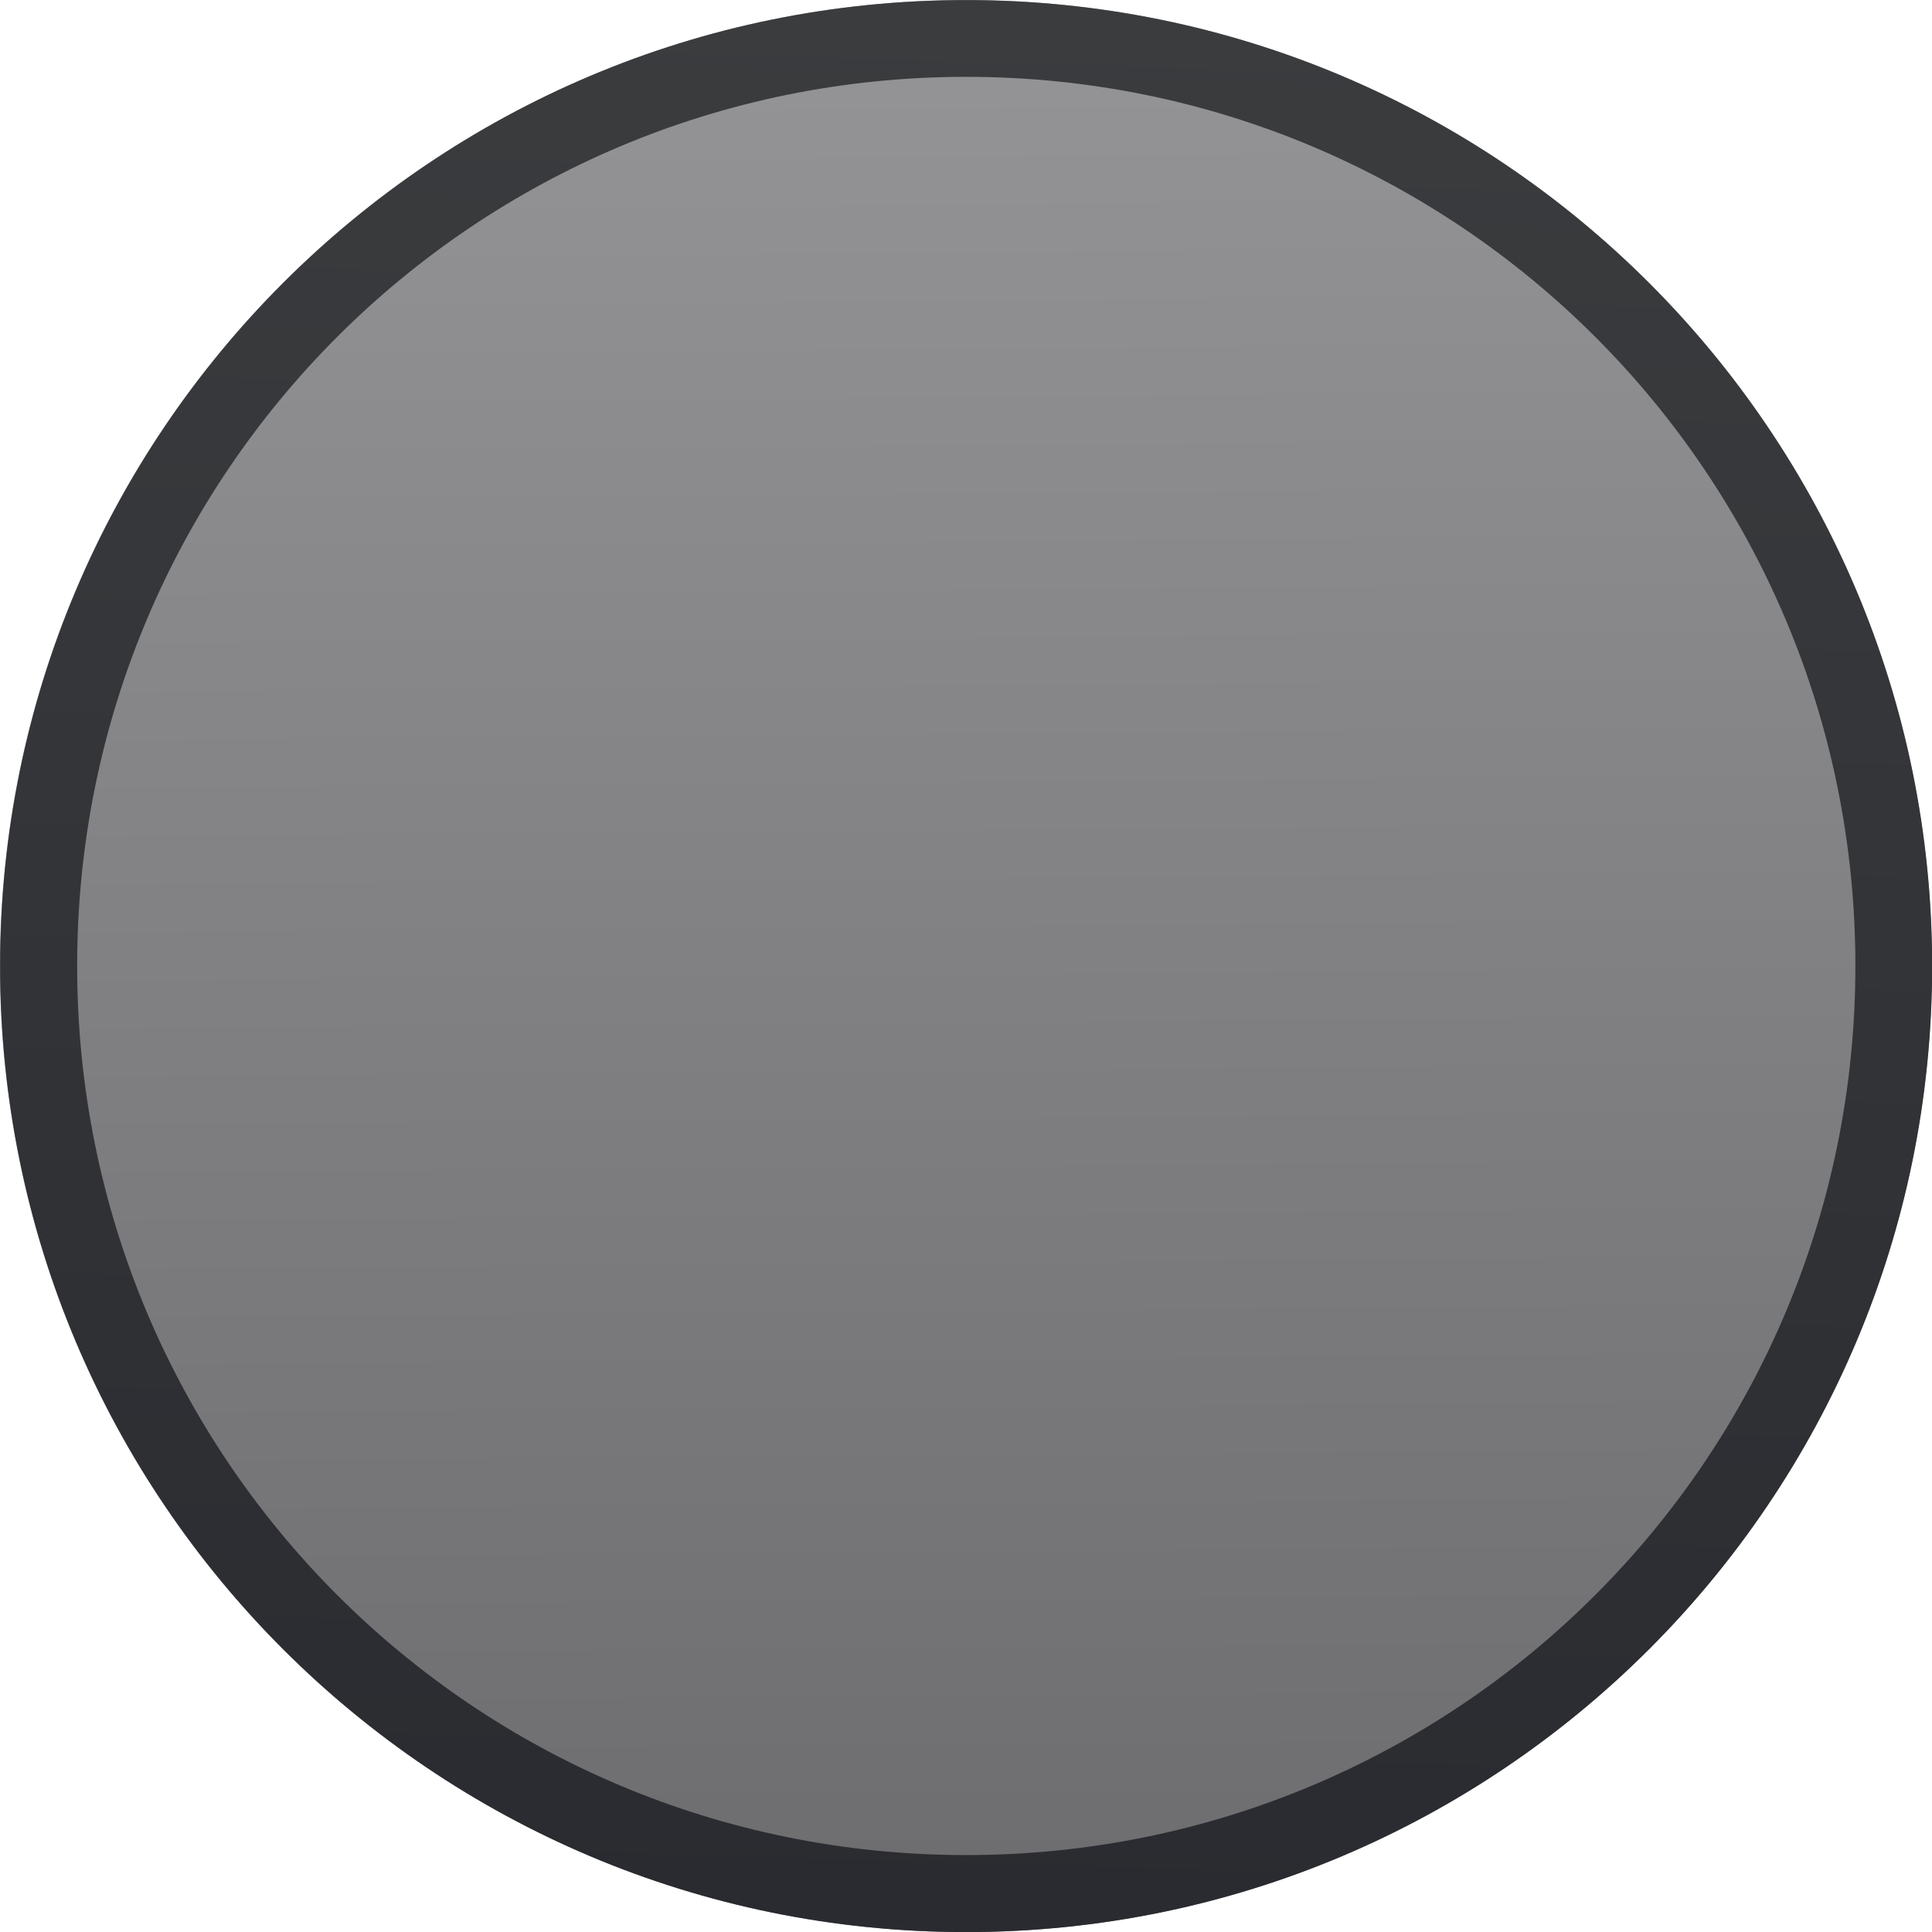
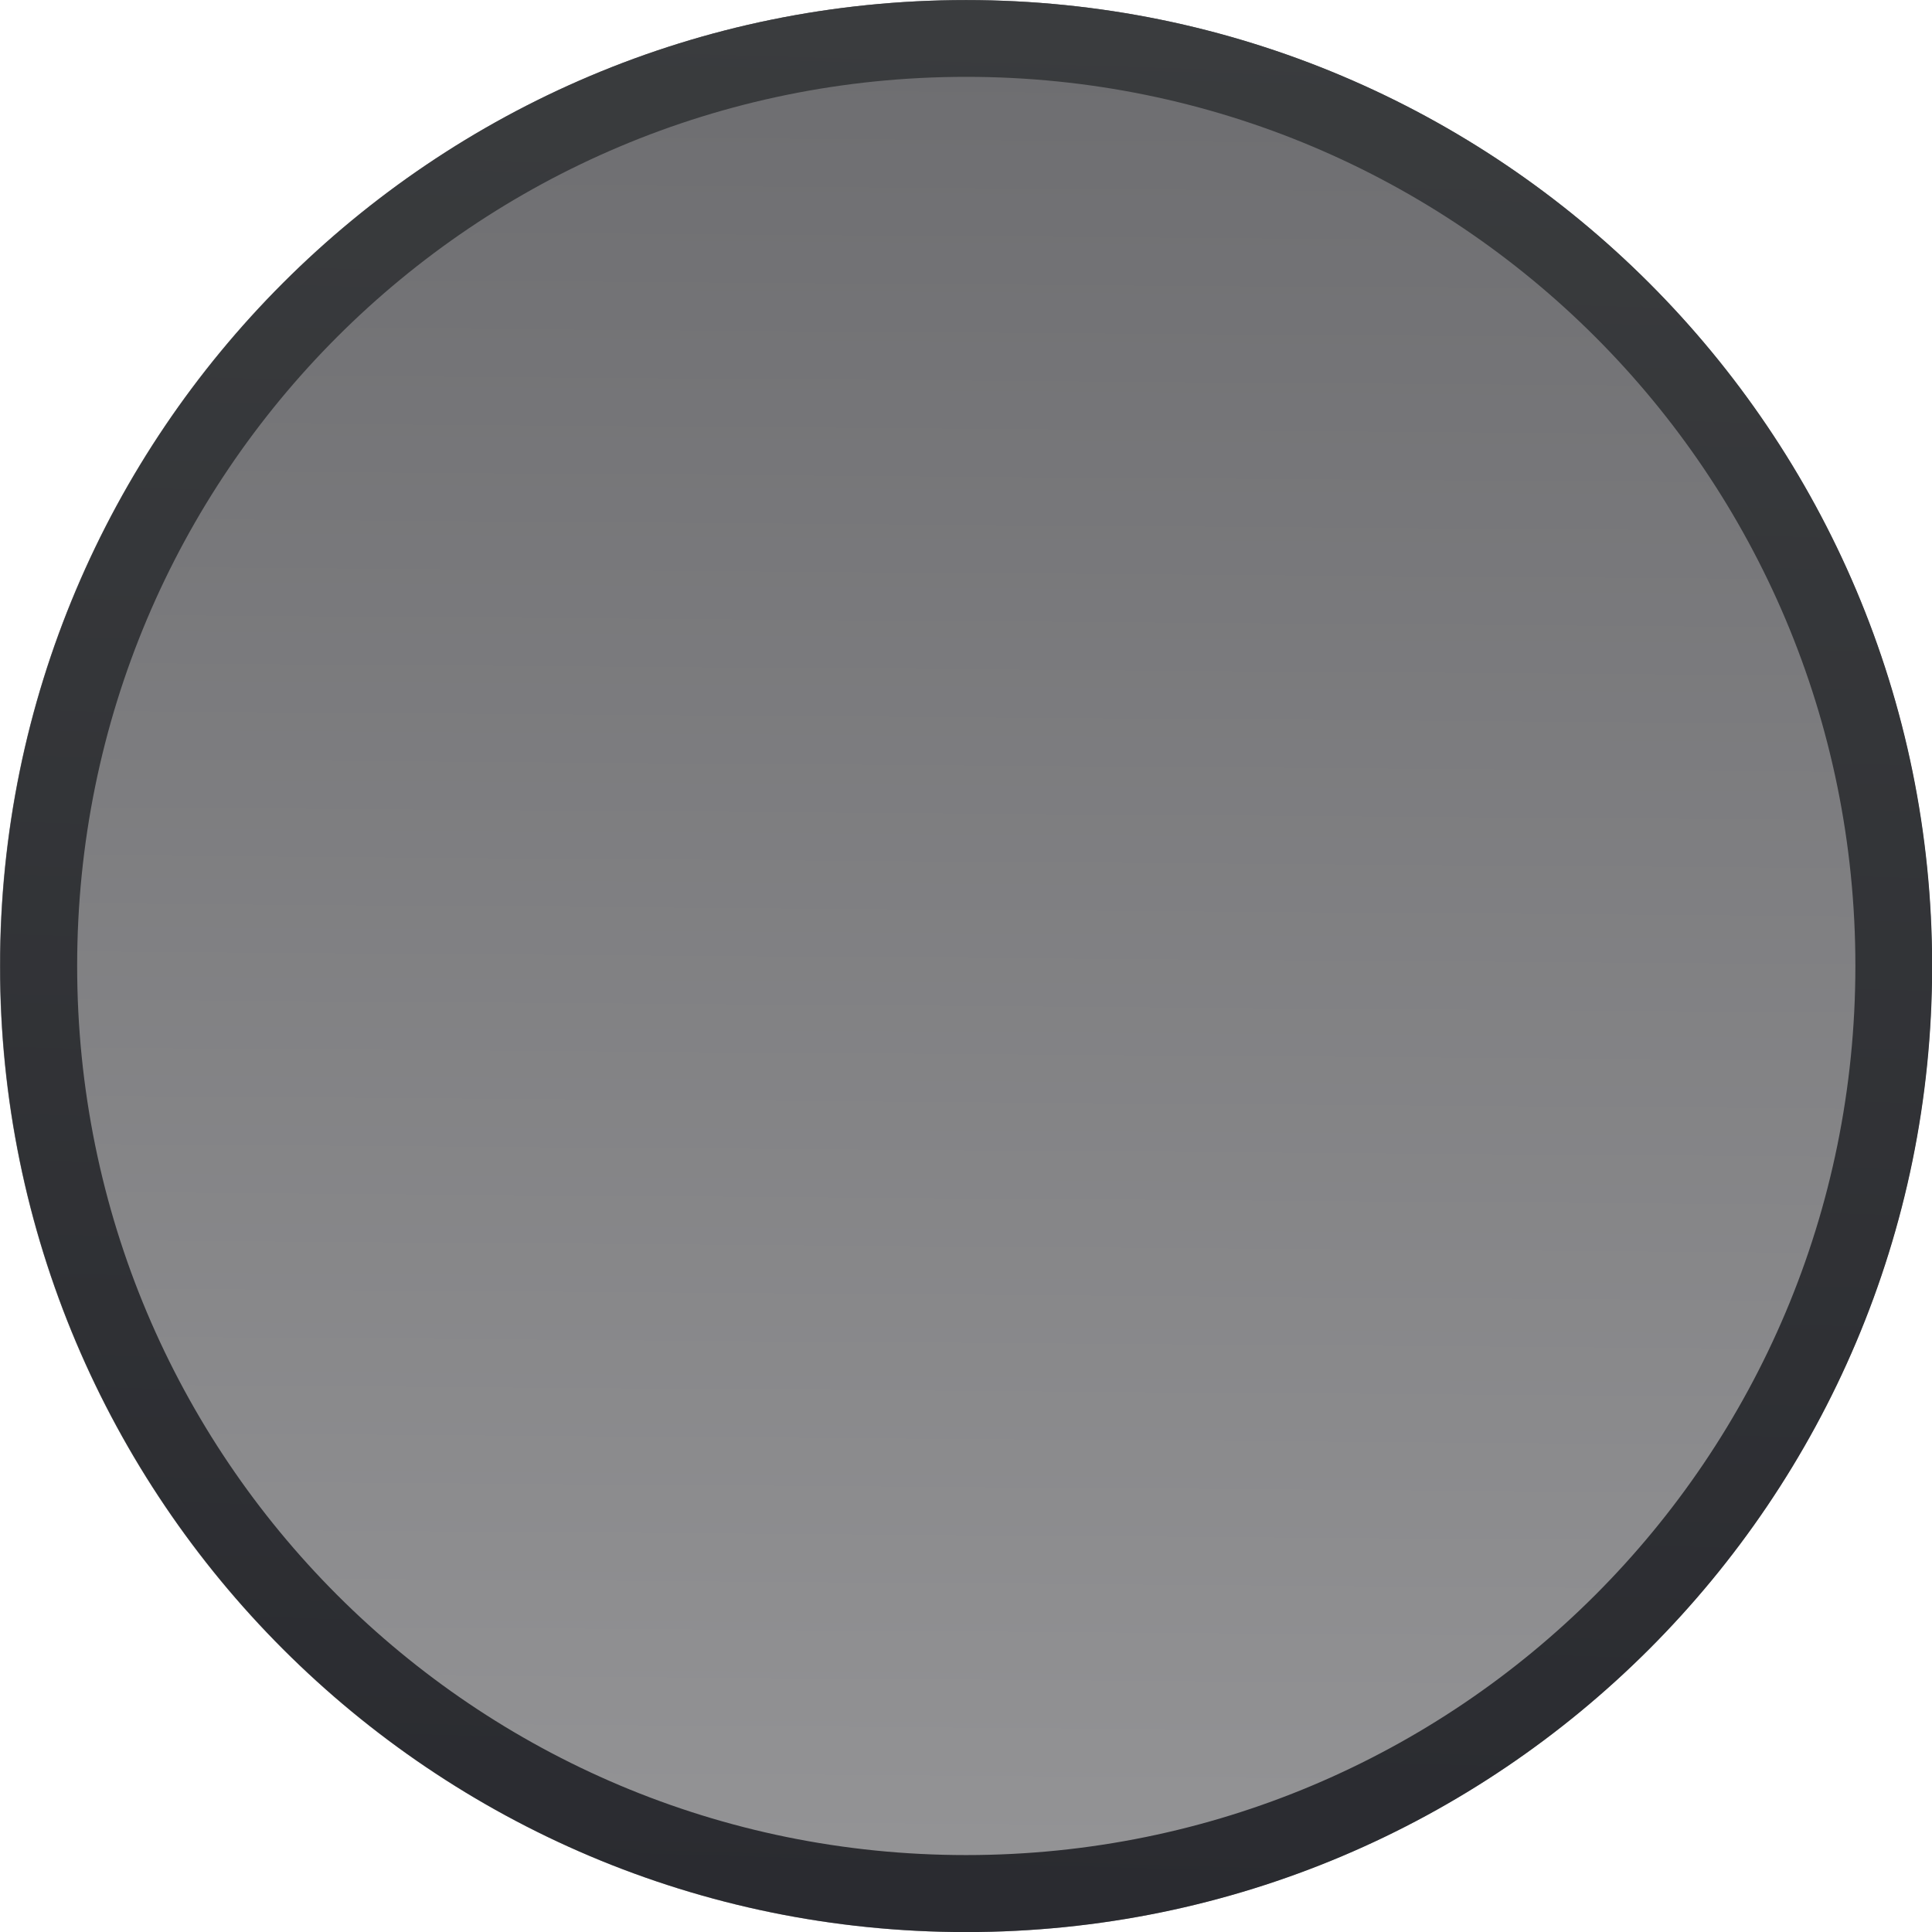
<svg xmlns="http://www.w3.org/2000/svg" xmlns:xlink="http://www.w3.org/1999/xlink" width="8.556mm" height="8.556mm" viewBox="0 0 8.556 8.556" version="1.1" id="svg16729">
  <defs id="defs16723">
    <linearGradient xlink:href="#linearGradient5136" id="linearGradient3074" gradientUnits="userSpaceOnUse" gradientTransform="matrix(0.2645833,0,0,0.2645833,0.3712982,177.8485)" x1="337.138" y1="11.968" x2="338.085" y2="-20.041" />
    <linearGradient id="linearGradient5136">
      <stop id="stop5132" offset="0" style="stop-color:#2a2b30;stop-opacity:1" />
      <stop id="stop5134" offset="1" style="stop-color:#3a3c3e;stop-opacity:1" />
    </linearGradient>
-     <linearGradient xlink:href="#linearGradient5082" id="linearGradient3072" gradientUnits="userSpaceOnUse" gradientTransform="matrix(1.361528,0,0,1.361528,-435.5319,21.55382)" x1="386.358" y1="-142.498" x2="386.405" y2="-148.924" />
+     <linearGradient xlink:href="#linearGradient5082" id="linearGradient3072" gradientUnits="userSpaceOnUse" gradientTransform="matrix(1.361528,0,0,1.361528,-435.5319,375.1609)" x1="386.358" y1="-142.498" x2="386.405" y2="-148.924" />
    <linearGradient id="linearGradient5082">
      <stop id="stop5078" offset="0" style="stop-color:#959597;stop-opacity:1" />
      <stop id="stop5080" offset="1" style="stop-color:#6c6c6f;stop-opacity:1" />
    </linearGradient>
  </defs>
  <g id="layer1" transform="translate(-85.6803,-172.5257)">
-     <circle r="4.278" cy="-176.804" cx="89.958" id="circle3048" style="display:inline;opacity:1;fill:url(#linearGradient3072);fill-opacity:1;stroke:none;stroke-width:0.681;stroke-linecap:round;stroke-linejoin:round;stroke-miterlimit:4;stroke-dasharray:none;stroke-opacity:1" transform="scale(1,-1)" />
+     <circle r="4.278" cy="176.804" cx="89.958" id="circle3048" style="display:inline;opacity:1;fill:url(#linearGradient3072);fill-opacity:1;stroke:none;stroke-width:0.681;stroke-linecap:round;stroke-linejoin:round;stroke-miterlimit:4;stroke-dasharray:none;stroke-opacity:1" />
    <path id="path3050" d="m 89.959,172.526 a 4.278,4.278 0 0 0 -4.278,4.278 4.278,4.278 0 0 0 4.278,4.278 4.278,4.278 0 0 0 4.278,-4.278 4.278,4.278 0 0 0 -4.278,-4.278 z m 0,0.34 c 2.179,0 3.938,1.759 3.938,3.937 0,2.179 -1.759,3.938 -3.938,3.938 -2.179,0 -3.937,-1.759 -3.937,-3.938 0,-2.179 1.759,-3.937 3.937,-3.937 z" style="color:#000000;font-style:normal;font-variant:normal;font-weight:normal;font-stretch:normal;font-size:medium;line-height:normal;font-family:sans-serif;font-variant-ligatures:normal;font-variant-position:normal;font-variant-caps:normal;font-variant-numeric:normal;font-variant-alternates:normal;font-feature-settings:normal;text-indent:0;text-align:start;text-decoration:none;text-decoration-line:none;text-decoration-style:solid;text-decoration-color:#000000;letter-spacing:normal;word-spacing:normal;text-transform:none;writing-mode:lr-tb;direction:ltr;text-orientation:mixed;dominant-baseline:auto;baseline-shift:baseline;text-anchor:start;white-space:normal;shape-padding:0;clip-rule:nonzero;display:inline;overflow:visible;visibility:visible;opacity:1;isolation:auto;mix-blend-mode:normal;color-interpolation:sRGB;color-interpolation-filters:linearRGB;solid-color:#000000;solid-opacity:1;vector-effect:none;fill:url(#linearGradient3074);fill-opacity:1;fill-rule:nonzero;stroke:none;stroke-width:0.681;stroke-linecap:round;stroke-linejoin:round;stroke-miterlimit:4;stroke-dasharray:none;stroke-dashoffset:0;stroke-opacity:1;color-rendering:auto;image-rendering:auto;shape-rendering:auto;text-rendering:auto;enable-background:accumulate" />
  </g>
</svg>
